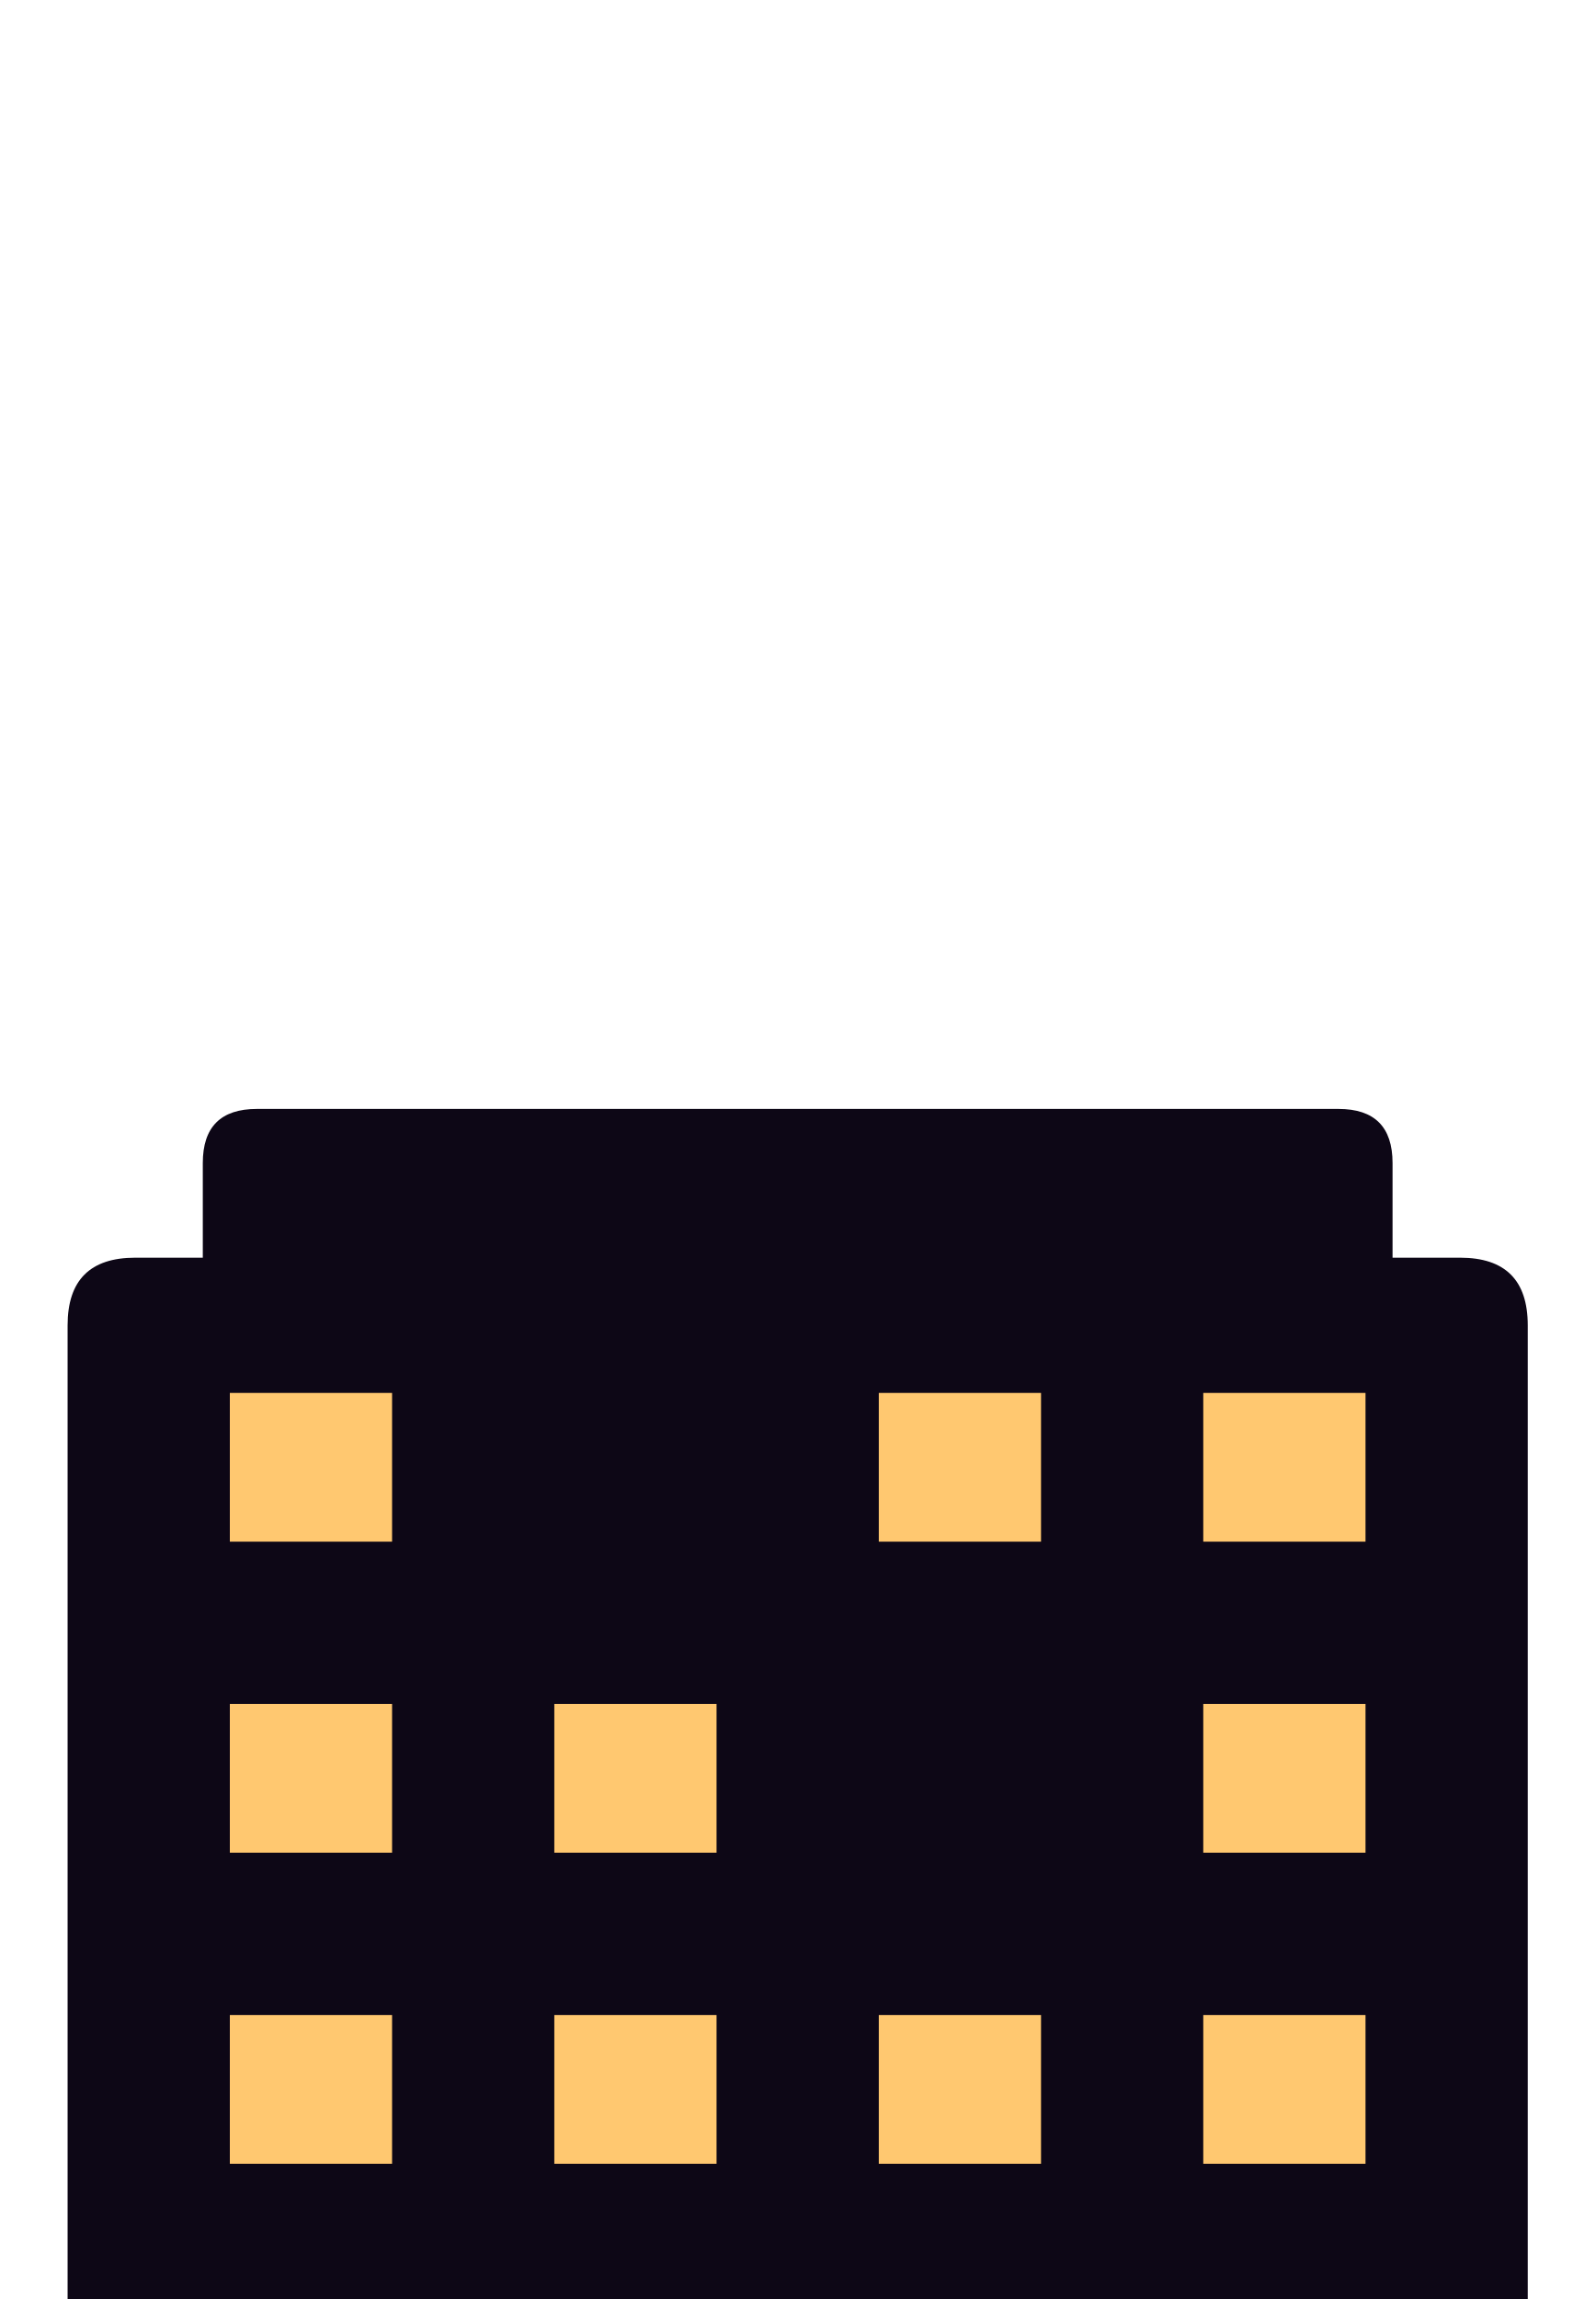
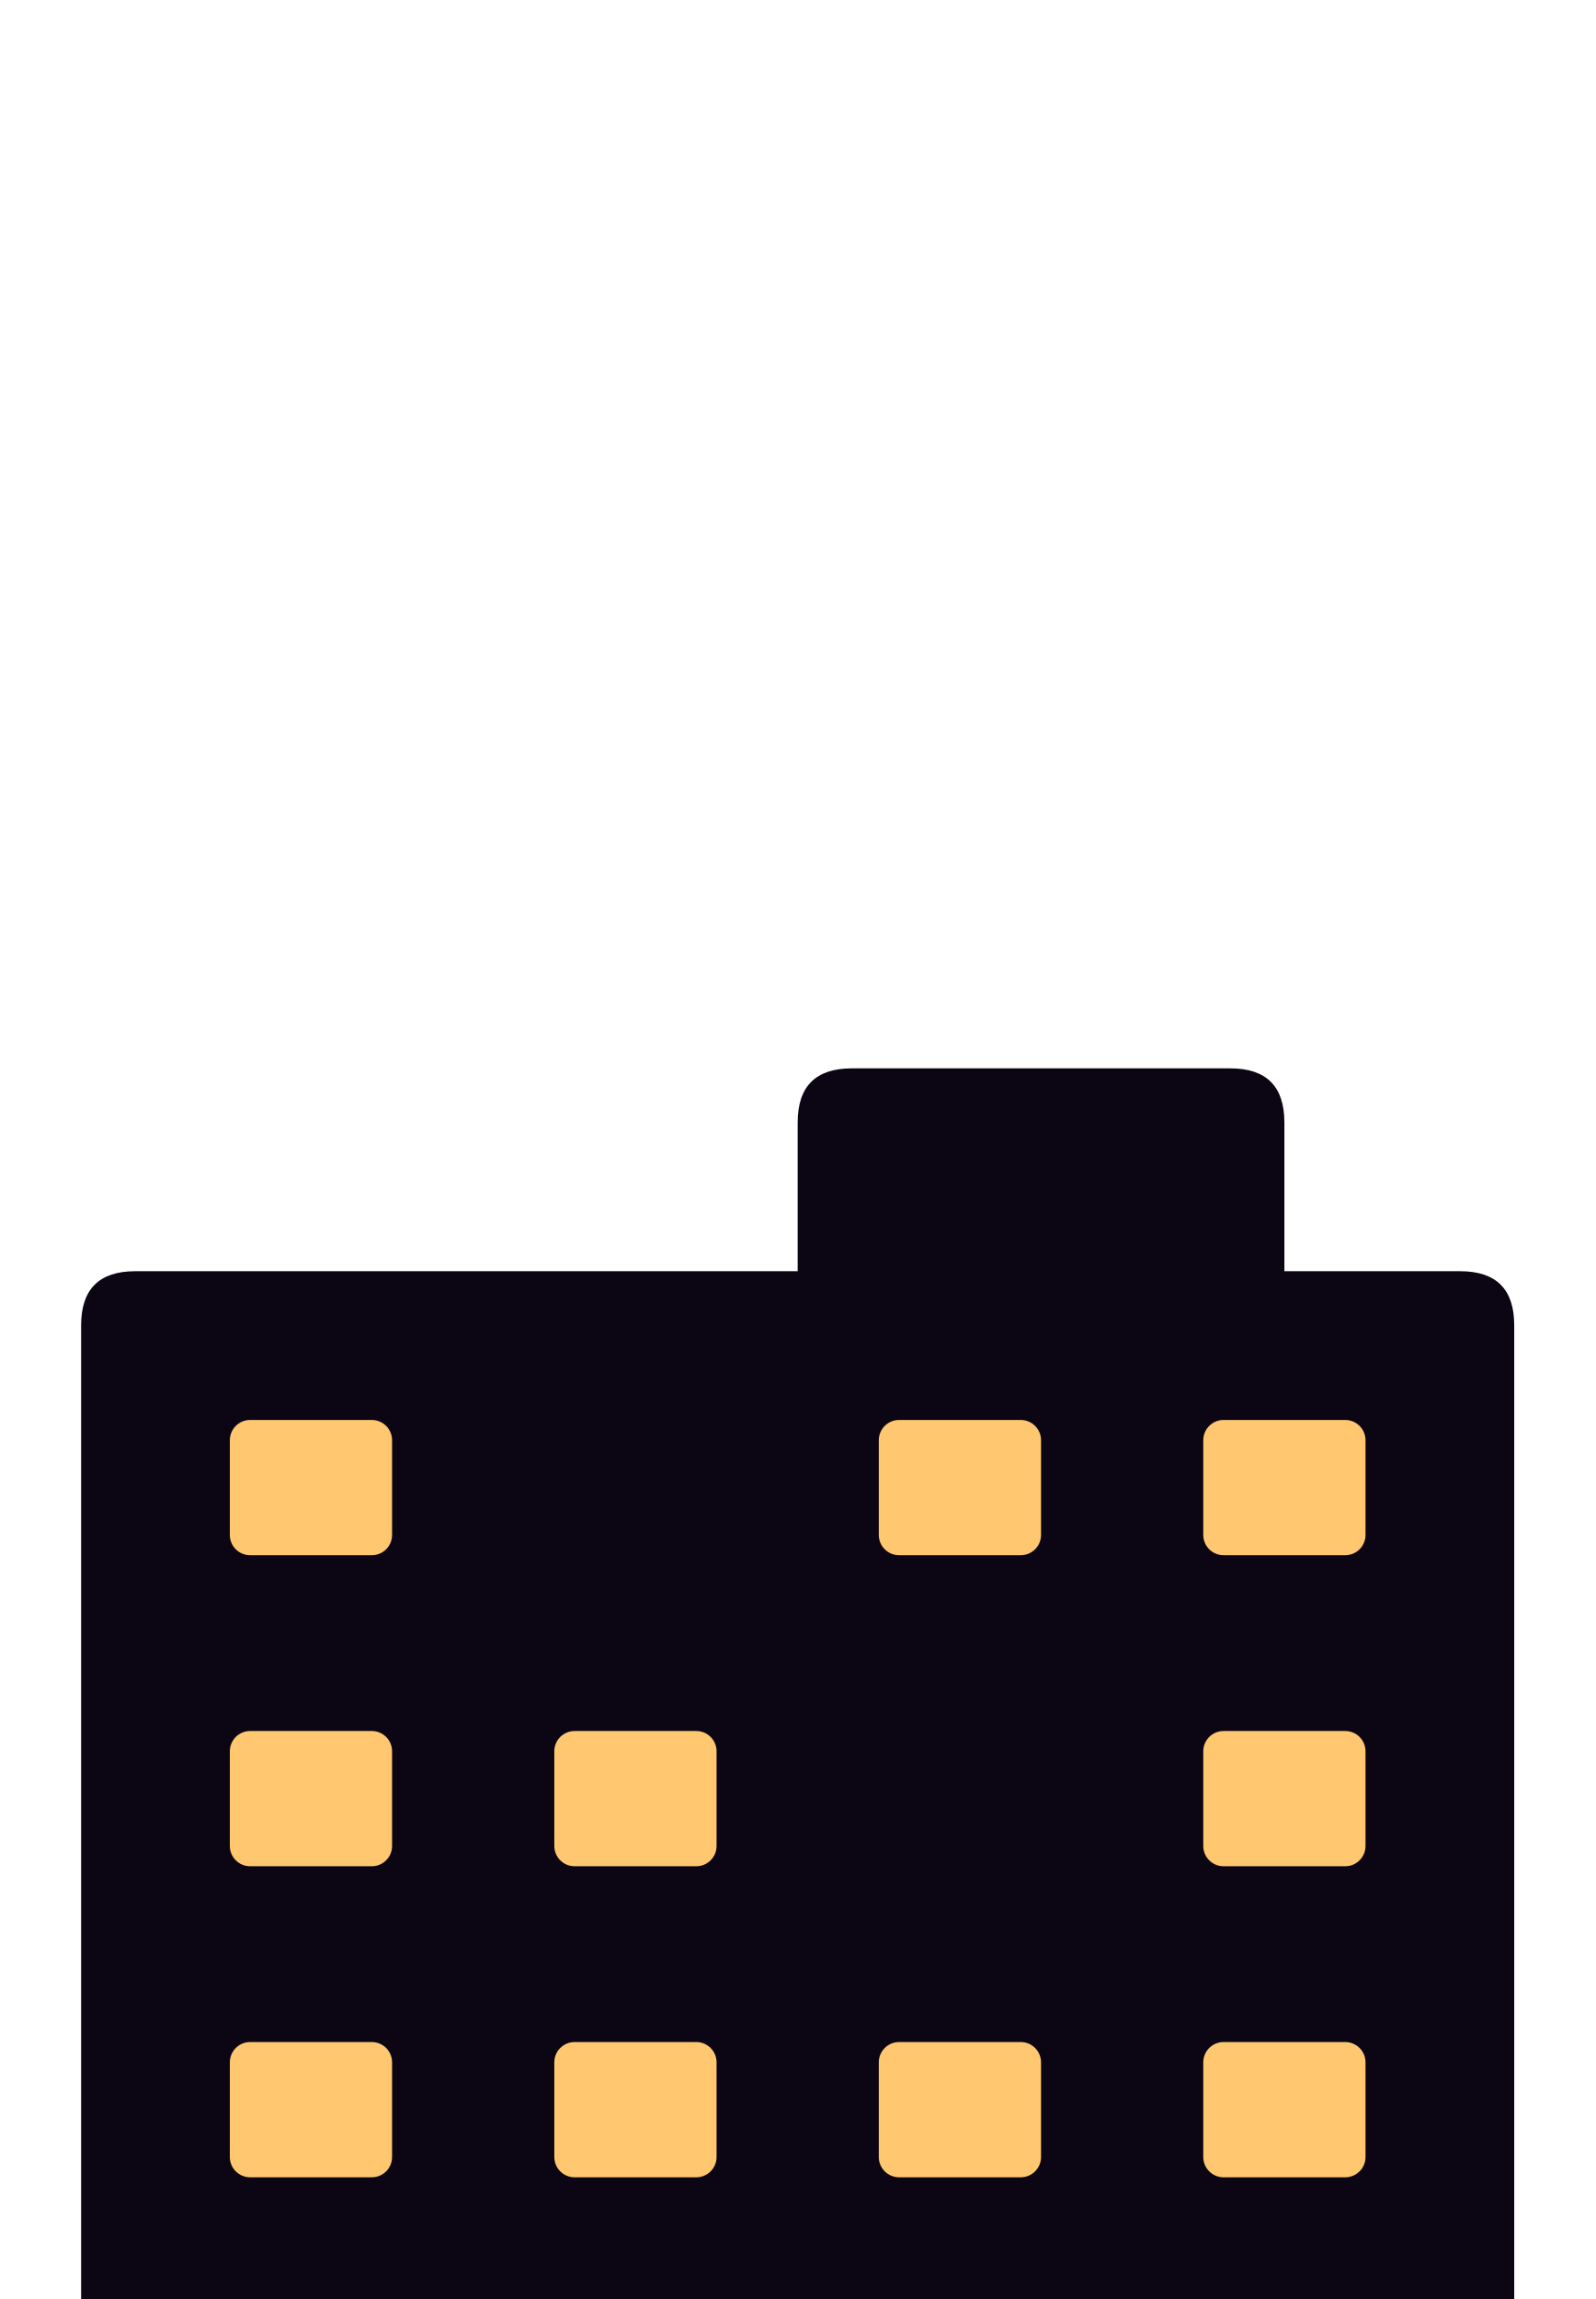
- <svg xmlns="http://www.w3.org/2000/svg" width="118" height="170" viewBox="0 0 118 170" role="img" aria-label="Medium apartment block two">
-   <g data-part="silhouette">
-     <path d="M 5 170 V 98 Q 5 93 10 93 H 15 V 86 Q 15 82 19 82 H 99 Q 103 82 103 86 V 93 H 108 Q 113 93 113 98 V 170 Z" fill="#0D0716" />
-   </g>
-   <g data-part="windows">
-     <rect x="17" y="103" width="12" height="11" fill="#FFC870" />
-     <rect x="65" y="103" width="12" height="11" fill="#FFC870" />
-     <rect x="89" y="103" width="12" height="11" fill="#FFC870" />
-     <rect x="17" y="126" width="12" height="11" fill="#FFC870" />
-     <rect x="41" y="126" width="12" height="11" fill="#FFC870" />
-     <rect x="89" y="126" width="12" height="11" fill="#FFC870" />
-     <rect x="17" y="149" width="12" height="11" fill="#FFC870" />
-     <rect x="41" y="149" width="12" height="11" fill="#FFC870" />
-     <rect x="65" y="149" width="12" height="11" fill="#FFC870" />
-     <rect x="89" y="149" width="12" height="11" fill="#FFC870" />
+ <svg xmlns="http://www.w3.org/2000/svg" width="118" height="170" viewBox="0 0 118 170">
+   <path d="M 6 170 V 98 Q 6 94 10 94 H 59 V 83 Q 59 79 63 79 H 91 Q 95 79 95 83 V 94 H 108 Q 112 94 112 98 V 170 Z" fill="#0C0614" id="silhouette" />
+   <g id="windows" fill="#FFC870">
+     <rect x="17" y="105" width="12" height="10" rx="1.5" />
+     <rect x="65" y="105" width="12" height="10" rx="1.5" />
+     <rect x="89" y="105" width="12" height="10" rx="1.5" />
+     <rect x="17" y="128" width="12" height="10" rx="1.5" />
+     <rect x="41" y="128" width="12" height="10" rx="1.5" />
+     <rect x="89" y="128" width="12" height="10" rx="1.5" />
+     <rect x="17" y="151" width="12" height="10" rx="1.5" />
+     <rect x="41" y="151" width="12" height="10" rx="1.5" />
+     <rect x="65" y="151" width="12" height="10" rx="1.5" />
+     <rect x="89" y="151" width="12" height="10" rx="1.5" />
  </g>
</svg>
